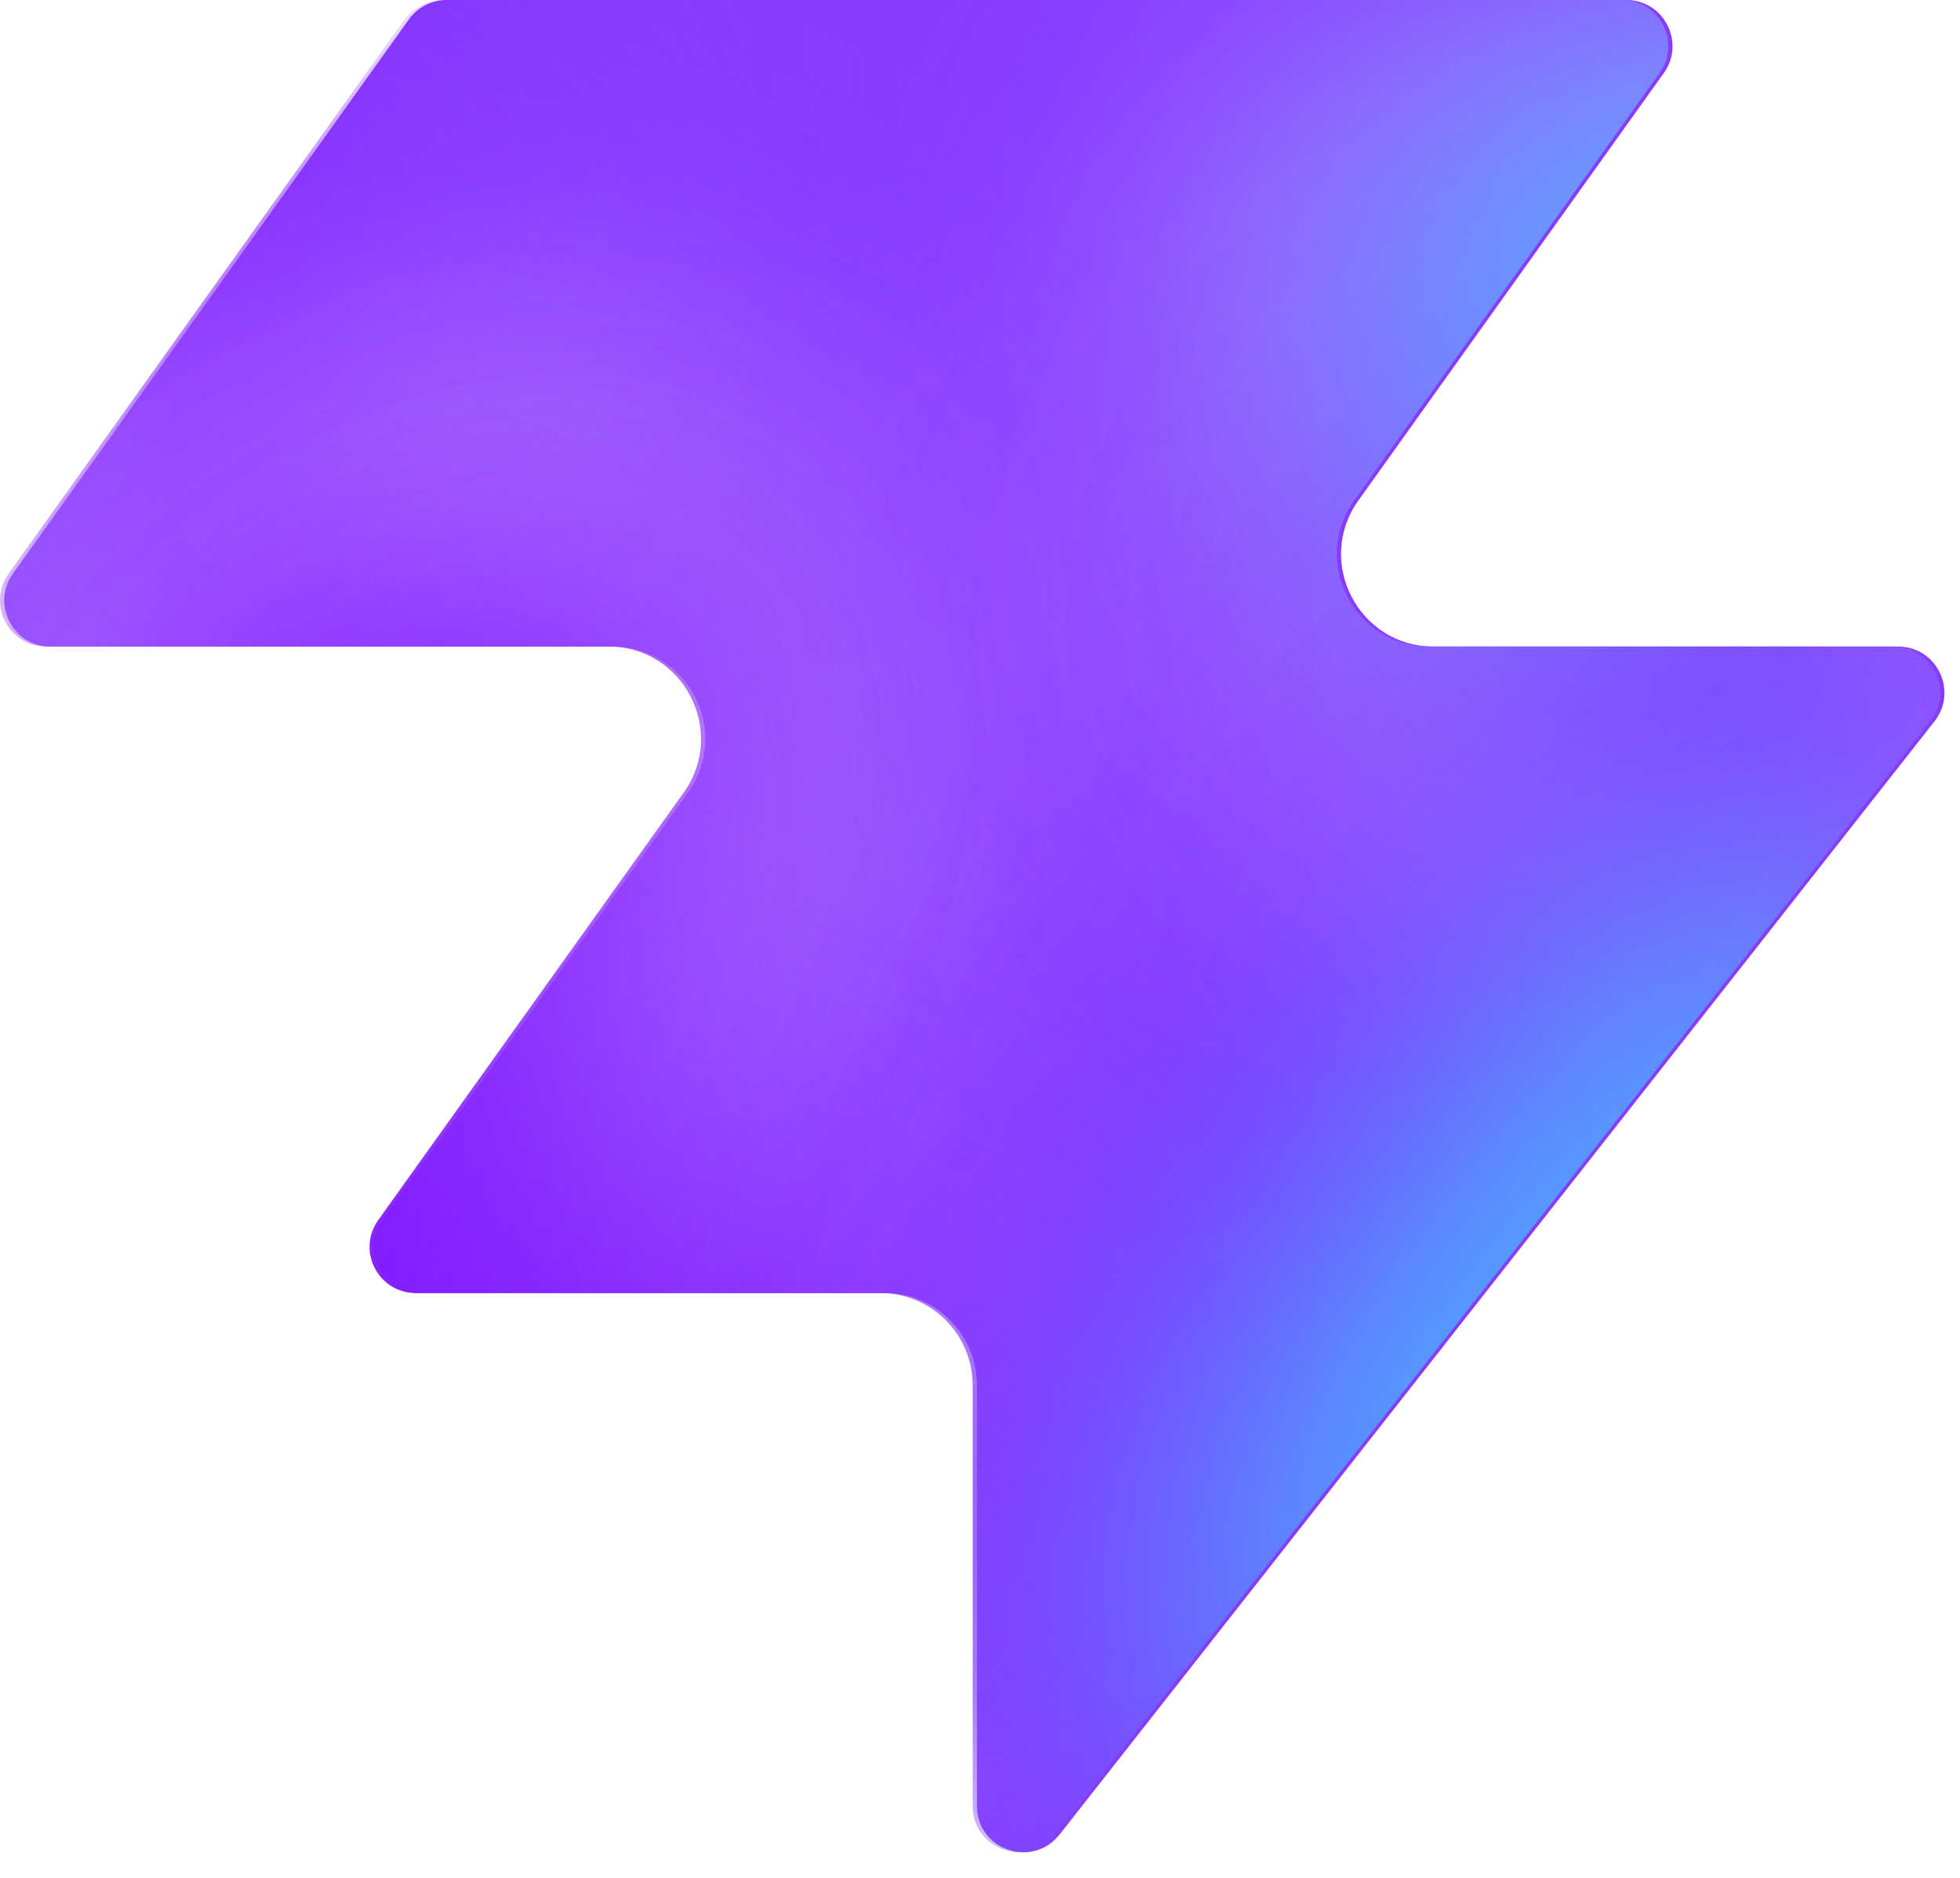
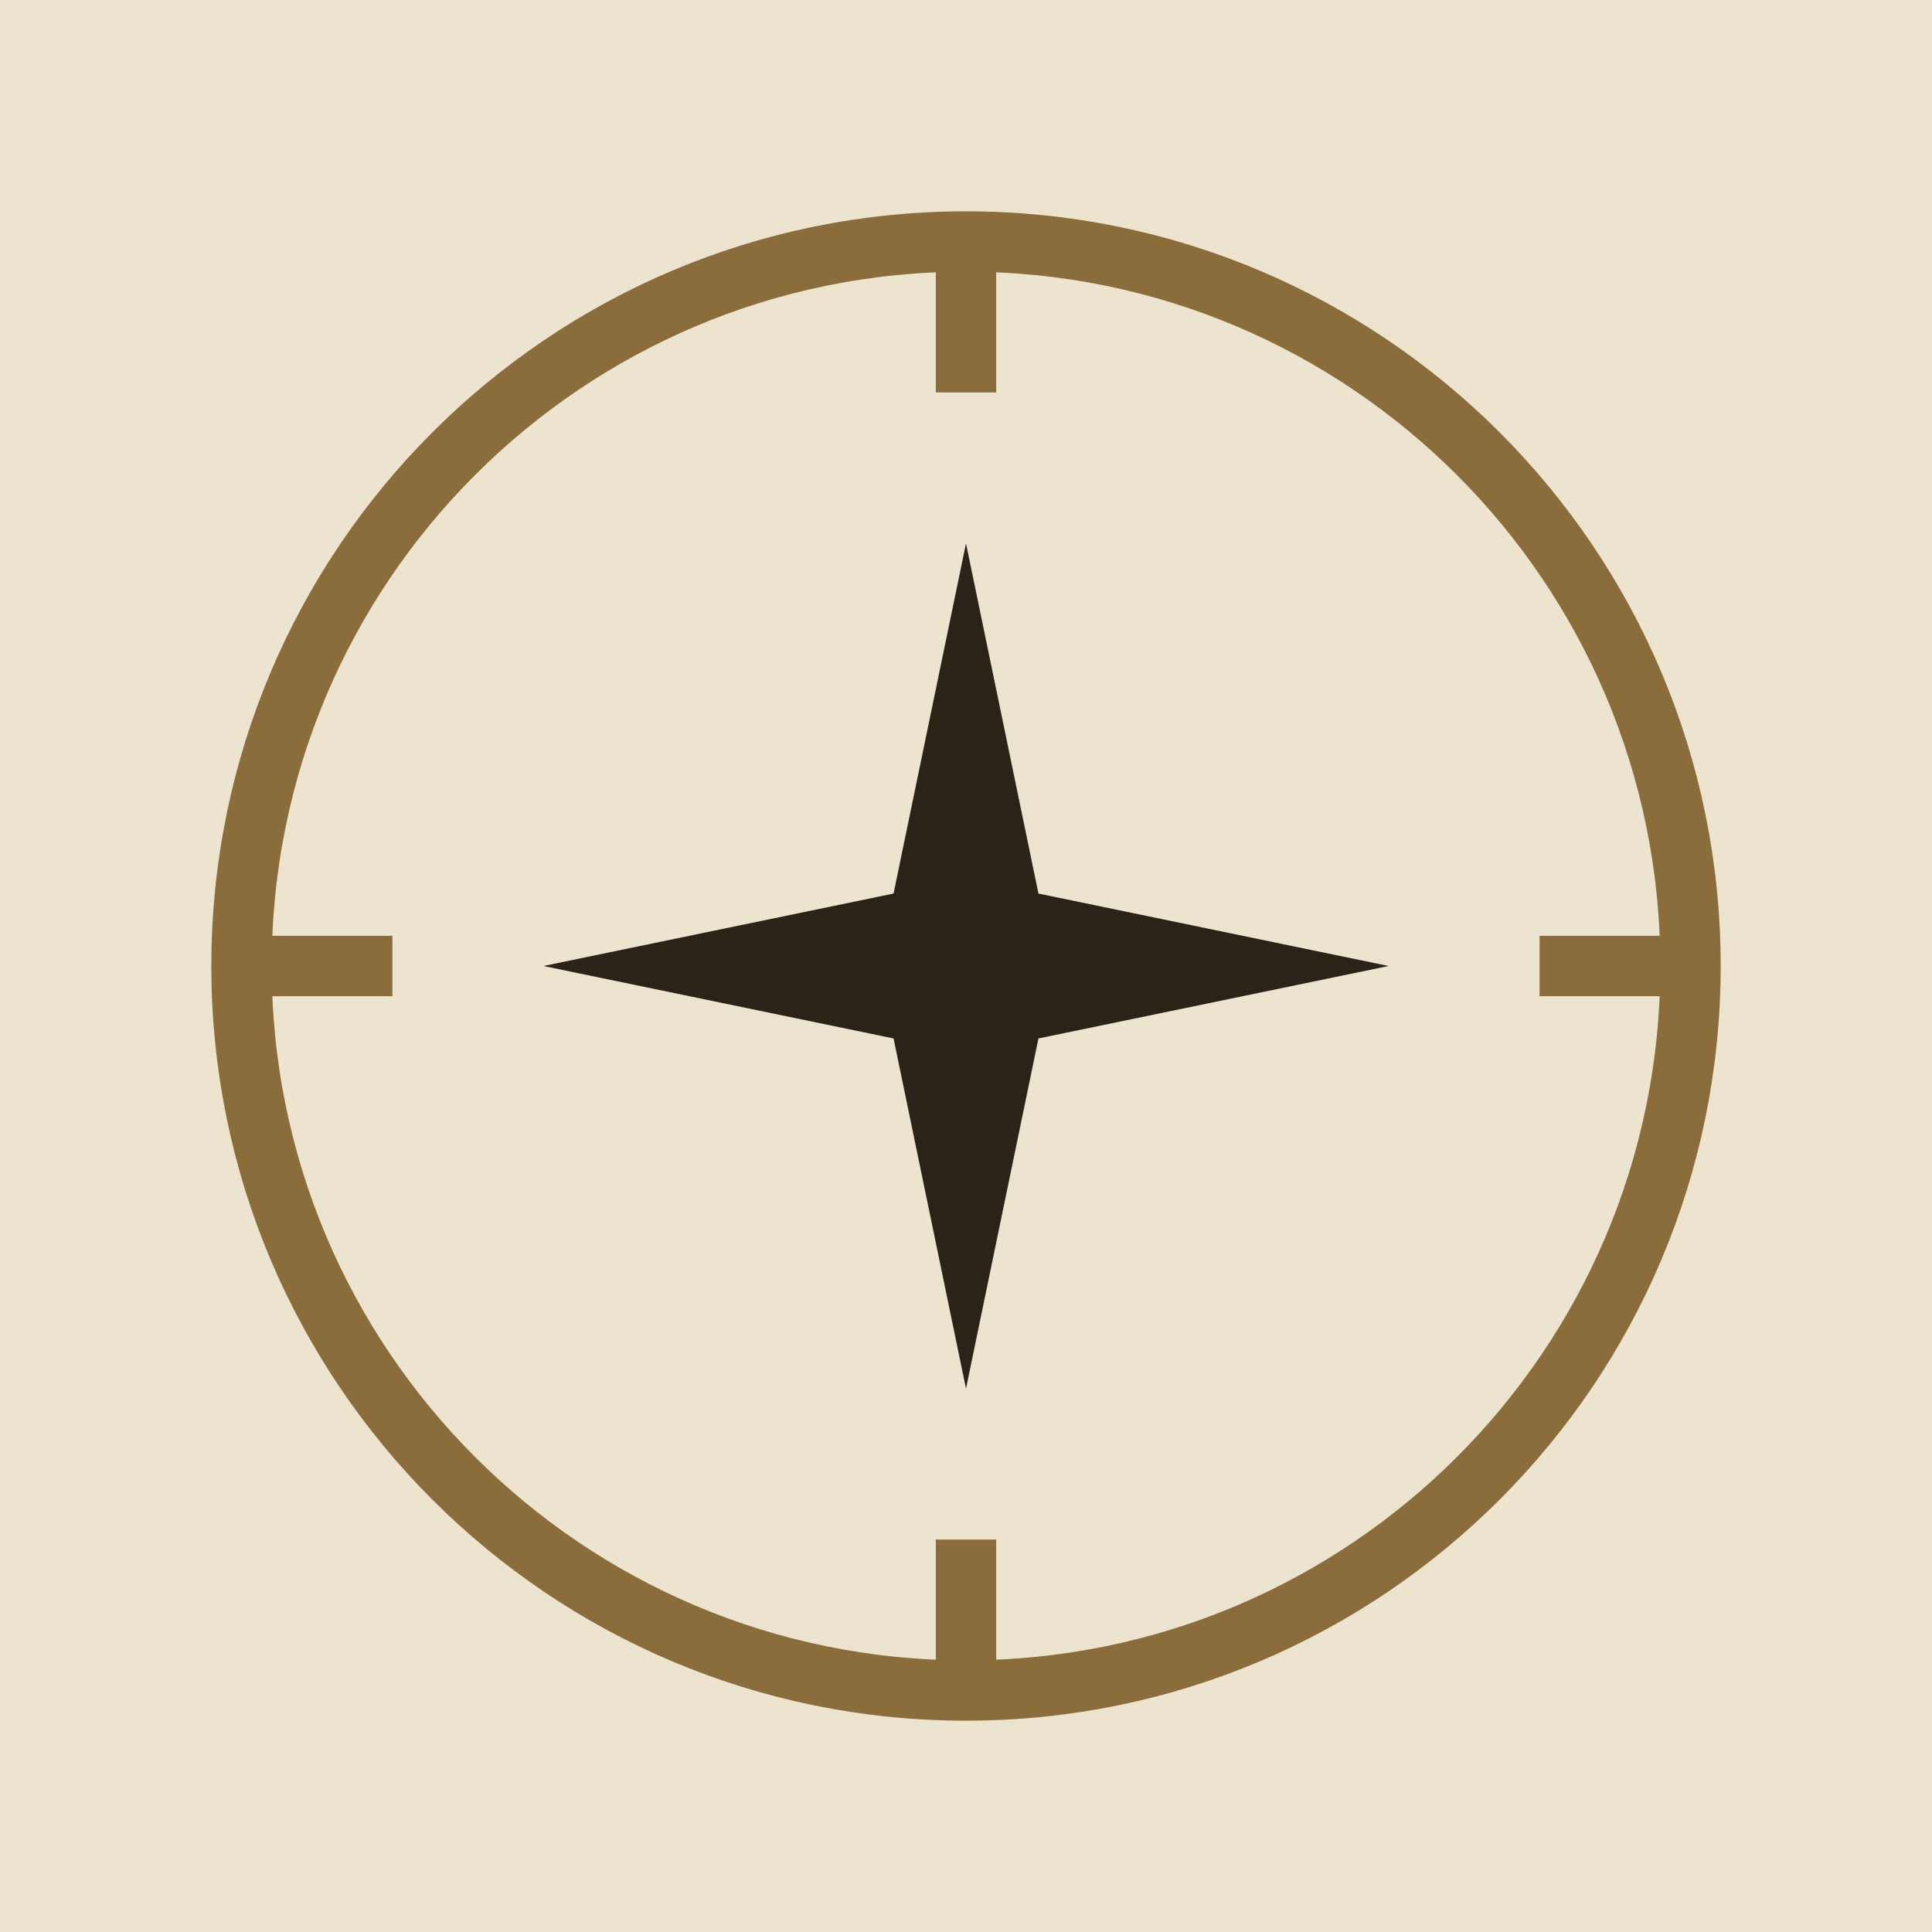
- <svg xmlns="http://www.w3.org/2000/svg" width="48" height="46" fill="none" viewBox="0 0 48 46">
-   <path fill="#863bff" d="M25.946 44.938c-.664.845-2.021.375-2.021-.698V33.937a2.26 2.26 0 0 0-2.262-2.262H10.287c-.92 0-1.456-1.04-.92-1.788l7.48-10.471c1.07-1.497 0-3.578-1.842-3.578H1.237c-.92 0-1.456-1.04-.92-1.788L10.013.474c.214-.297.556-.474.92-.474h28.894c.92 0 1.456 1.04.92 1.788l-7.48 10.471c-1.07 1.498 0 3.579 1.842 3.579h11.377c.943 0 1.473 1.088.89 1.83L25.947 44.94z" style="fill:#863bff;fill:color(display-p3 .525 .23 1);fill-opacity:1" />
-   <mask id="a" width="48" height="46" x="0" y="0" maskUnits="userSpaceOnUse" style="mask-type:alpha">
-     <path fill="#000" d="M25.842 44.938c-.664.844-2.021.375-2.021-.698V33.937a2.26 2.26 0 0 0-2.262-2.262H10.183c-.92 0-1.456-1.04-.92-1.788l7.48-10.471c1.07-1.498 0-3.579-1.842-3.579H1.133c-.92 0-1.456-1.04-.92-1.787L9.91.473c.214-.297.556-.474.92-.474h28.894c.92 0 1.456 1.04.92 1.788l-7.48 10.471c-1.07 1.498 0 3.578 1.842 3.578h11.377c.943 0 1.473 1.088.89 1.832L25.843 44.94z" style="fill:#000;fill-opacity:1" />
-   </mask>
-   <g mask="url(#a)">
-     <g filter="url(#b)">
-       <ellipse cx="5.508" cy="14.704" fill="#ede6ff" rx="5.508" ry="14.704" style="fill:#ede6ff;fill:color(display-p3 .927 .903 1);fill-opacity:1" transform="matrix(.00324 1 1 -.00324 -4.47 31.516)" />
-     </g>
-     <g filter="url(#c)">
-       <ellipse cx="10.399" cy="29.851" fill="#ede6ff" rx="10.399" ry="29.851" style="fill:#ede6ff;fill:color(display-p3 .927 .903 1);fill-opacity:1" transform="matrix(.00324 1 1 -.00324 -39.328 7.883)" />
-     </g>
-     <g filter="url(#d)">
-       <ellipse cx="5.508" cy="30.487" fill="#7e14ff" rx="5.508" ry="30.487" style="fill:#7e14ff;fill:color(display-p3 .492 .077 1);fill-opacity:1" transform="rotate(89.814 -25.913 -14.639)scale(1 -1)" />
-     </g>
-     <g filter="url(#e)">
-       <ellipse cx="5.508" cy="30.599" fill="#7e14ff" rx="5.508" ry="30.599" style="fill:#7e14ff;fill:color(display-p3 .492 .077 1);fill-opacity:1" transform="rotate(89.814 -32.644 -3.334)scale(1 -1)" />
-     </g>
-     <g filter="url(#f)">
-       <ellipse cx="5.508" cy="30.599" fill="#7e14ff" rx="5.508" ry="30.599" style="fill:#7e14ff;fill:color(display-p3 .492 .077 1);fill-opacity:1" transform="matrix(.00324 1 1 -.00324 -34.34 30.47)" />
-     </g>
-     <g filter="url(#g)">
-       <ellipse cx="14.072" cy="22.078" fill="#ede6ff" rx="14.072" ry="22.078" style="fill:#ede6ff;fill:color(display-p3 .927 .903 1);fill-opacity:1" transform="rotate(93.35 24.506 48.493)scale(-1 1)" />
-     </g>
-     <g filter="url(#h)">
-       <ellipse cx="3.47" cy="21.501" fill="#7e14ff" rx="3.47" ry="21.501" style="fill:#7e14ff;fill:color(display-p3 .492 .077 1);fill-opacity:1" transform="rotate(89.009 28.708 47.59)scale(-1 1)" />
-     </g>
-     <g filter="url(#i)">
-       <ellipse cx="3.47" cy="21.501" fill="#7e14ff" rx="3.47" ry="21.501" style="fill:#7e14ff;fill:color(display-p3 .492 .077 1);fill-opacity:1" transform="rotate(89.009 28.708 47.59)scale(-1 1)" />
-     </g>
-     <g filter="url(#j)">
-       <ellipse cx=".387" cy="8.972" fill="#7e14ff" rx="4.407" ry="29.108" style="fill:#7e14ff;fill:color(display-p3 .492 .077 1);fill-opacity:1" transform="rotate(39.51 .387 8.972)" />
-     </g>
-     <g filter="url(#k)">
-       <ellipse cx="47.523" cy="-6.092" fill="#7e14ff" rx="4.407" ry="29.108" style="fill:#7e14ff;fill:color(display-p3 .492 .077 1);fill-opacity:1" transform="rotate(37.892 47.523 -6.092)" />
-     </g>
-     <g filter="url(#l)">
-       <ellipse cx="41.412" cy="6.333" fill="#47bfff" rx="5.971" ry="9.665" style="fill:#47bfff;fill:color(display-p3 .28 .748 1);fill-opacity:1" transform="rotate(37.892 41.412 6.333)" />
-     </g>
-     <g filter="url(#m)">
-       <ellipse cx="-1.879" cy="38.332" fill="#7e14ff" rx="4.407" ry="29.108" style="fill:#7e14ff;fill:color(display-p3 .492 .077 1);fill-opacity:1" transform="rotate(37.892 -1.88 38.332)" />
-     </g>
-     <g filter="url(#n)">
-       <ellipse cx="-1.879" cy="38.332" fill="#7e14ff" rx="4.407" ry="29.108" style="fill:#7e14ff;fill:color(display-p3 .492 .077 1);fill-opacity:1" transform="rotate(37.892 -1.88 38.332)" />
-     </g>
-     <g filter="url(#o)">
-       <ellipse cx="35.651" cy="29.907" fill="#7e14ff" rx="4.407" ry="29.108" style="fill:#7e14ff;fill:color(display-p3 .492 .077 1);fill-opacity:1" transform="rotate(37.892 35.651 29.907)" />
-     </g>
-     <g filter="url(#p)">
-       <ellipse cx="38.418" cy="32.4" fill="#47bfff" rx="5.971" ry="15.297" style="fill:#47bfff;fill:color(display-p3 .28 .748 1);fill-opacity:1" transform="rotate(37.892 38.418 32.4)" />
-     </g>
-   </g>
-   <defs>
-     <filter id="b" width="60.045" height="41.654" x="-19.77" y="16.149" color-interpolation-filters="sRGB" filterUnits="userSpaceOnUse">
-       <feFlood flood-opacity="0" result="BackgroundImageFix" />
-       <feBlend in="SourceGraphic" in2="BackgroundImageFix" result="shape" />
-       <feGaussianBlur result="effect1_foregroundBlur_2002_17158" stdDeviation="7.659" />
-     </filter>
-     <filter id="c" width="90.34" height="51.437" x="-54.613" y="-7.533" color-interpolation-filters="sRGB" filterUnits="userSpaceOnUse">
-       <feFlood flood-opacity="0" result="BackgroundImageFix" />
-       <feBlend in="SourceGraphic" in2="BackgroundImageFix" result="shape" />
-       <feGaussianBlur result="effect1_foregroundBlur_2002_17158" stdDeviation="7.659" />
-     </filter>
-     <filter id="d" width="79.355" height="29.4" x="-49.64" y="2.03" color-interpolation-filters="sRGB" filterUnits="userSpaceOnUse">
-       <feFlood flood-opacity="0" result="BackgroundImageFix" />
-       <feBlend in="SourceGraphic" in2="BackgroundImageFix" result="shape" />
-       <feGaussianBlur result="effect1_foregroundBlur_2002_17158" stdDeviation="4.596" />
-     </filter>
-     <filter id="e" width="79.579" height="29.4" x="-45.045" y="20.029" color-interpolation-filters="sRGB" filterUnits="userSpaceOnUse">
-       <feFlood flood-opacity="0" result="BackgroundImageFix" />
-       <feBlend in="SourceGraphic" in2="BackgroundImageFix" result="shape" />
-       <feGaussianBlur result="effect1_foregroundBlur_2002_17158" stdDeviation="4.596" />
-     </filter>
-     <filter id="f" width="79.579" height="29.4" x="-43.513" y="21.178" color-interpolation-filters="sRGB" filterUnits="userSpaceOnUse">
-       <feFlood flood-opacity="0" result="BackgroundImageFix" />
-       <feBlend in="SourceGraphic" in2="BackgroundImageFix" result="shape" />
-       <feGaussianBlur result="effect1_foregroundBlur_2002_17158" stdDeviation="4.596" />
-     </filter>
-     <filter id="g" width="74.749" height="58.852" x="15.756" y="-17.901" color-interpolation-filters="sRGB" filterUnits="userSpaceOnUse">
-       <feFlood flood-opacity="0" result="BackgroundImageFix" />
-       <feBlend in="SourceGraphic" in2="BackgroundImageFix" result="shape" />
-       <feGaussianBlur result="effect1_foregroundBlur_2002_17158" stdDeviation="7.659" />
-     </filter>
-     <filter id="h" width="61.377" height="25.362" x="23.548" y="2.284" color-interpolation-filters="sRGB" filterUnits="userSpaceOnUse">
-       <feFlood flood-opacity="0" result="BackgroundImageFix" />
-       <feBlend in="SourceGraphic" in2="BackgroundImageFix" result="shape" />
-       <feGaussianBlur result="effect1_foregroundBlur_2002_17158" stdDeviation="4.596" />
-     </filter>
-     <filter id="i" width="61.377" height="25.362" x="23.548" y="2.284" color-interpolation-filters="sRGB" filterUnits="userSpaceOnUse">
-       <feFlood flood-opacity="0" result="BackgroundImageFix" />
-       <feBlend in="SourceGraphic" in2="BackgroundImageFix" result="shape" />
-       <feGaussianBlur result="effect1_foregroundBlur_2002_17158" stdDeviation="4.596" />
-     </filter>
-     <filter id="j" width="56.045" height="63.649" x="-27.636" y="-22.853" color-interpolation-filters="sRGB" filterUnits="userSpaceOnUse">
-       <feFlood flood-opacity="0" result="BackgroundImageFix" />
-       <feBlend in="SourceGraphic" in2="BackgroundImageFix" result="shape" />
-       <feGaussianBlur result="effect1_foregroundBlur_2002_17158" stdDeviation="4.596" />
-     </filter>
-     <filter id="k" width="54.814" height="64.646" x="20.116" y="-38.415" color-interpolation-filters="sRGB" filterUnits="userSpaceOnUse">
-       <feFlood flood-opacity="0" result="BackgroundImageFix" />
-       <feBlend in="SourceGraphic" in2="BackgroundImageFix" result="shape" />
-       <feGaussianBlur result="effect1_foregroundBlur_2002_17158" stdDeviation="4.596" />
-     </filter>
-     <filter id="l" width="33.541" height="35.313" x="24.641" y="-11.323" color-interpolation-filters="sRGB" filterUnits="userSpaceOnUse">
-       <feFlood flood-opacity="0" result="BackgroundImageFix" />
-       <feBlend in="SourceGraphic" in2="BackgroundImageFix" result="shape" />
-       <feGaussianBlur result="effect1_foregroundBlur_2002_17158" stdDeviation="4.596" />
-     </filter>
-     <filter id="m" width="54.814" height="64.646" x="-29.286" y="6.009" color-interpolation-filters="sRGB" filterUnits="userSpaceOnUse">
-       <feFlood flood-opacity="0" result="BackgroundImageFix" />
-       <feBlend in="SourceGraphic" in2="BackgroundImageFix" result="shape" />
-       <feGaussianBlur result="effect1_foregroundBlur_2002_17158" stdDeviation="4.596" />
-     </filter>
-     <filter id="n" width="54.814" height="64.646" x="-29.286" y="6.009" color-interpolation-filters="sRGB" filterUnits="userSpaceOnUse">
-       <feFlood flood-opacity="0" result="BackgroundImageFix" />
-       <feBlend in="SourceGraphic" in2="BackgroundImageFix" result="shape" />
-       <feGaussianBlur result="effect1_foregroundBlur_2002_17158" stdDeviation="4.596" />
-     </filter>
-     <filter id="o" width="54.814" height="64.646" x="8.244" y="-2.416" color-interpolation-filters="sRGB" filterUnits="userSpaceOnUse">
-       <feFlood flood-opacity="0" result="BackgroundImageFix" />
-       <feBlend in="SourceGraphic" in2="BackgroundImageFix" result="shape" />
-       <feGaussianBlur result="effect1_foregroundBlur_2002_17158" stdDeviation="4.596" />
-     </filter>
-     <filter id="p" width="39.409" height="43.623" x="18.713" y="10.588" color-interpolation-filters="sRGB" filterUnits="userSpaceOnUse">
-       <feFlood flood-opacity="0" result="BackgroundImageFix" />
-       <feBlend in="SourceGraphic" in2="BackgroundImageFix" result="shape" />
-       <feGaussianBlur result="effect1_foregroundBlur_2002_17158" stdDeviation="4.596" />
-     </filter>
-   </defs>
+ <svg xmlns="http://www.w3.org/2000/svg" viewBox="0 0 32 32">
+   <rect width="32" height="32" fill="#ede4d0" />
+   <circle cx="16" cy="16" r="12" fill="none" stroke="#8a6d3b" stroke-width="1" />
+   <line x1="16" y1="4" x2="16" y2="6.5" stroke="#8a6d3b" stroke-width="1" />
+   <line x1="16" y1="25.5" x2="16" y2="28" stroke="#8a6d3b" stroke-width="1" />
+   <line x1="4" y1="16" x2="6.5" y2="16" stroke="#8a6d3b" stroke-width="1" />
+   <line x1="25.5" y1="16" x2="28" y2="16" stroke="#8a6d3b" stroke-width="1" />
+   <path d="M16 9 L17.2 14.8 L23 16 L17.2 17.2 L16 23 L14.8 17.2 L9 16 L14.8 14.8 Z" fill="#2b2317" />
</svg>
